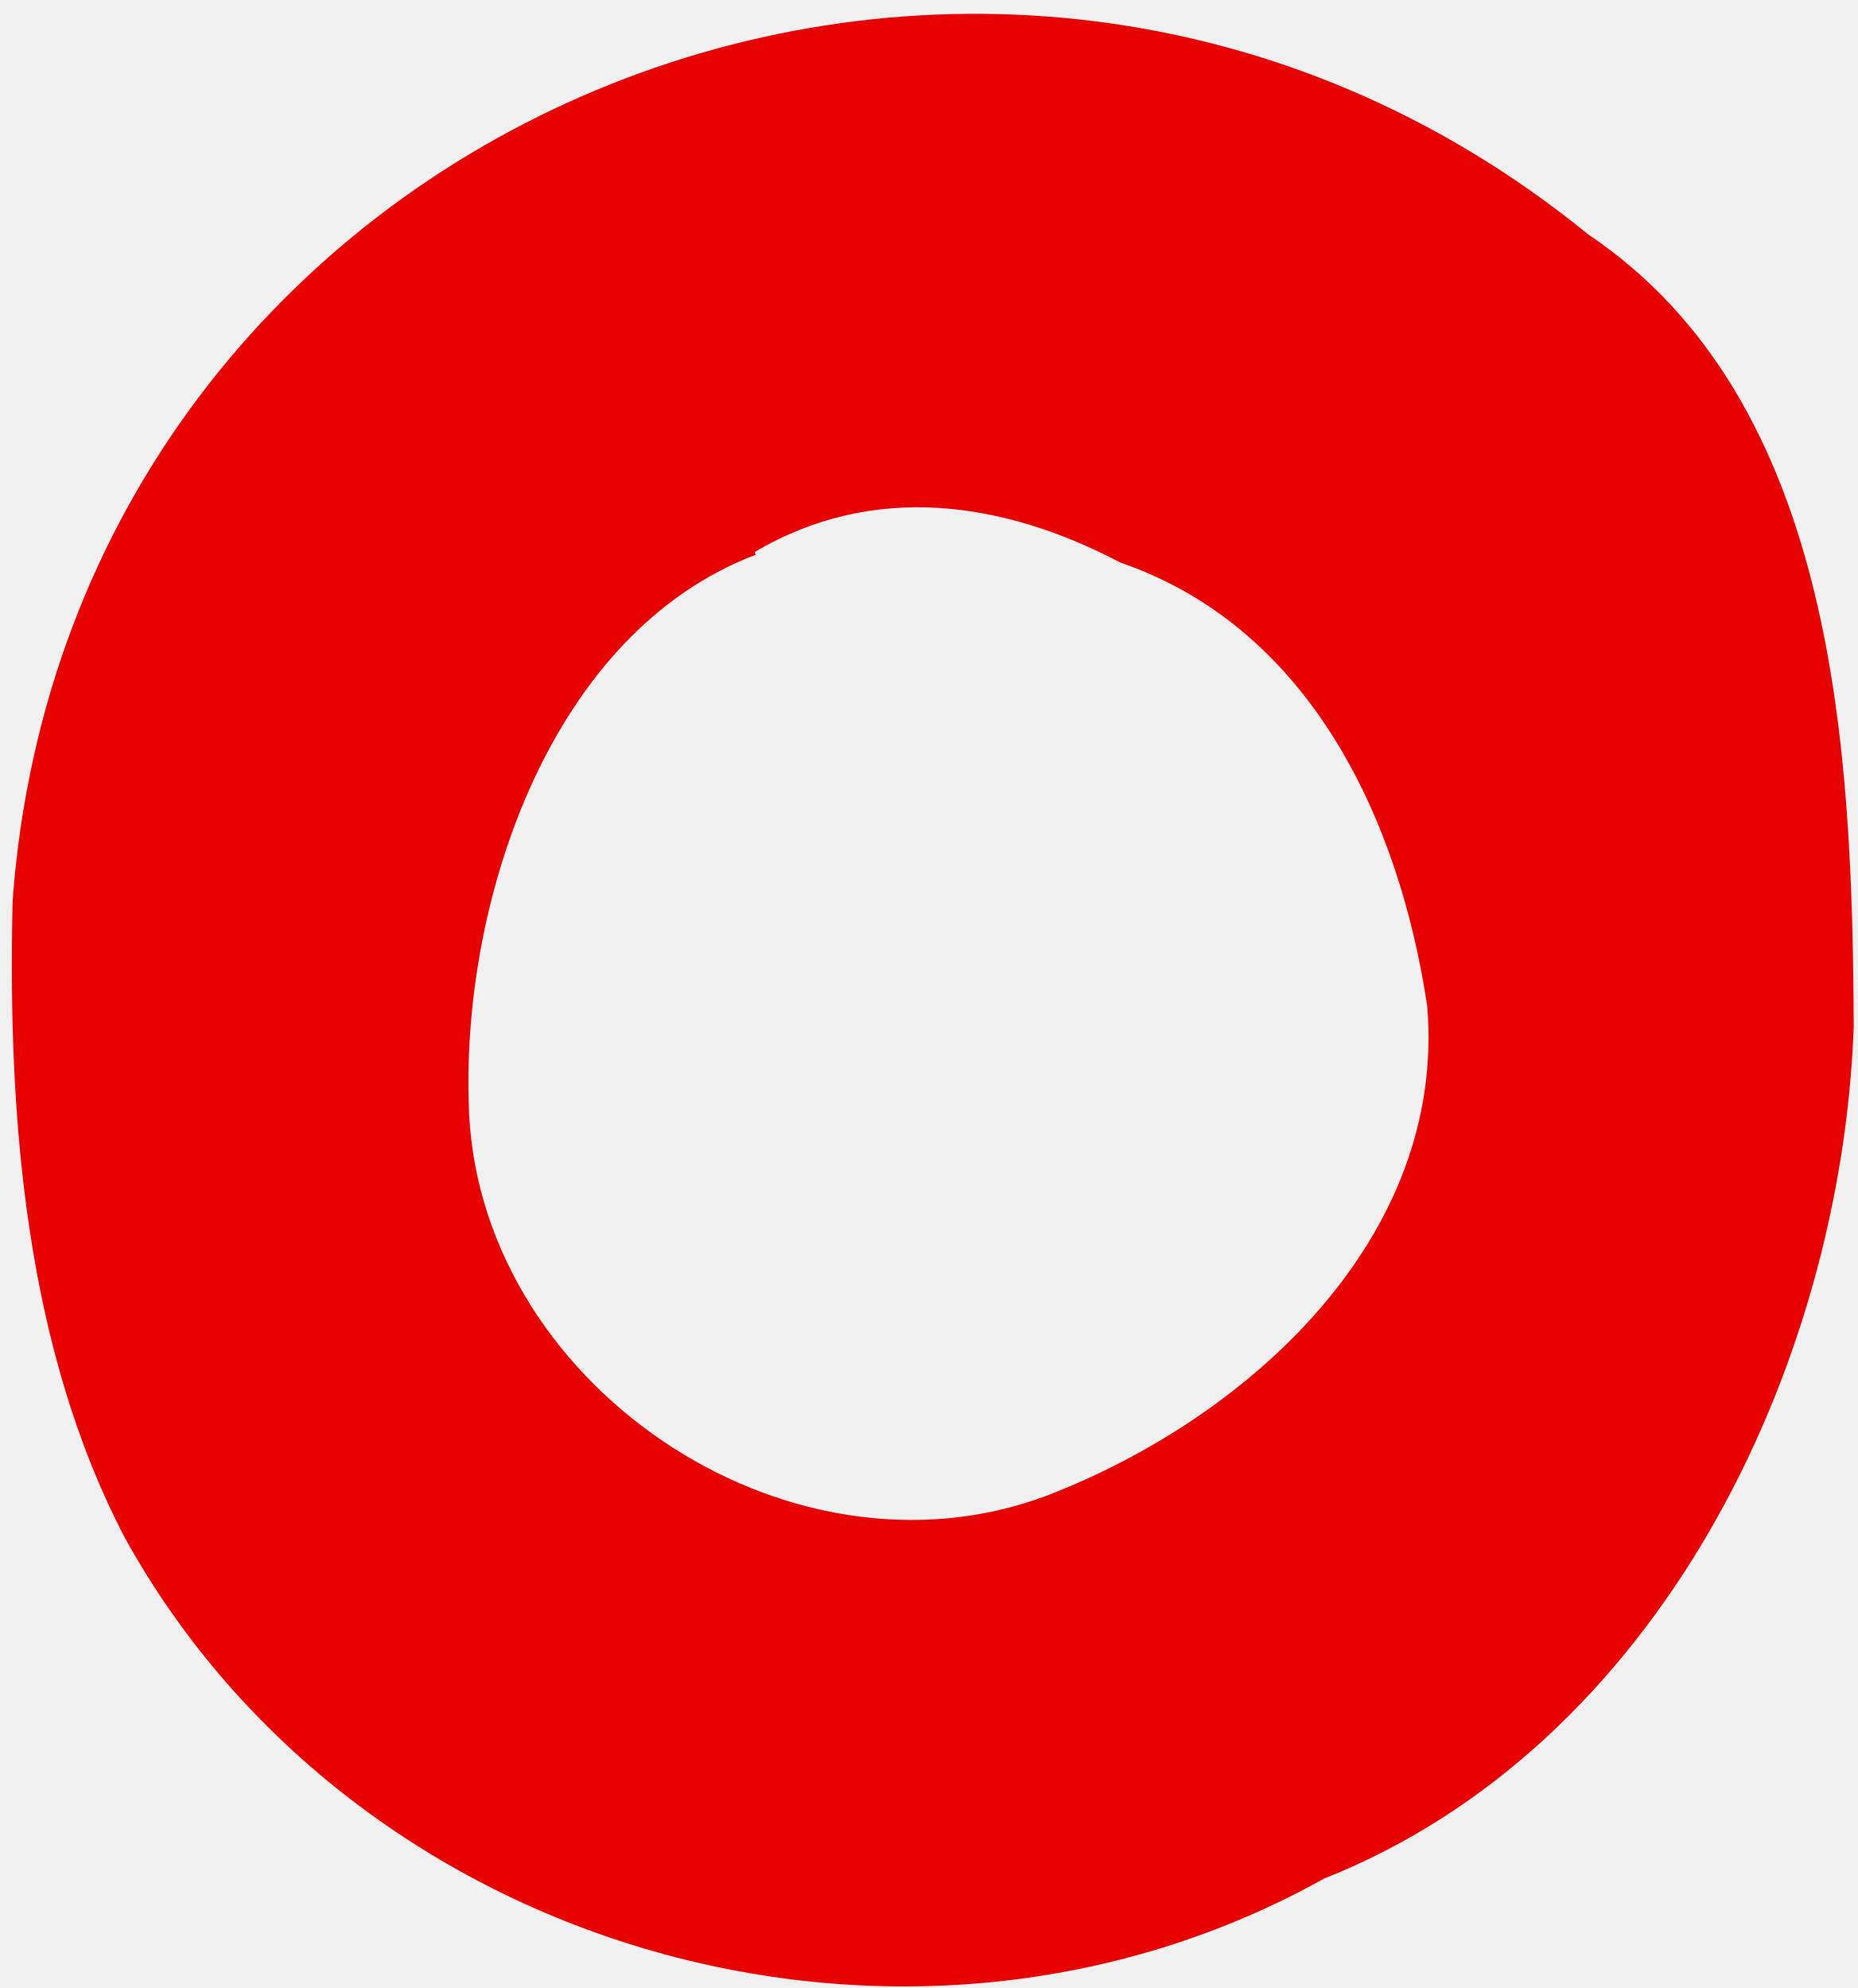
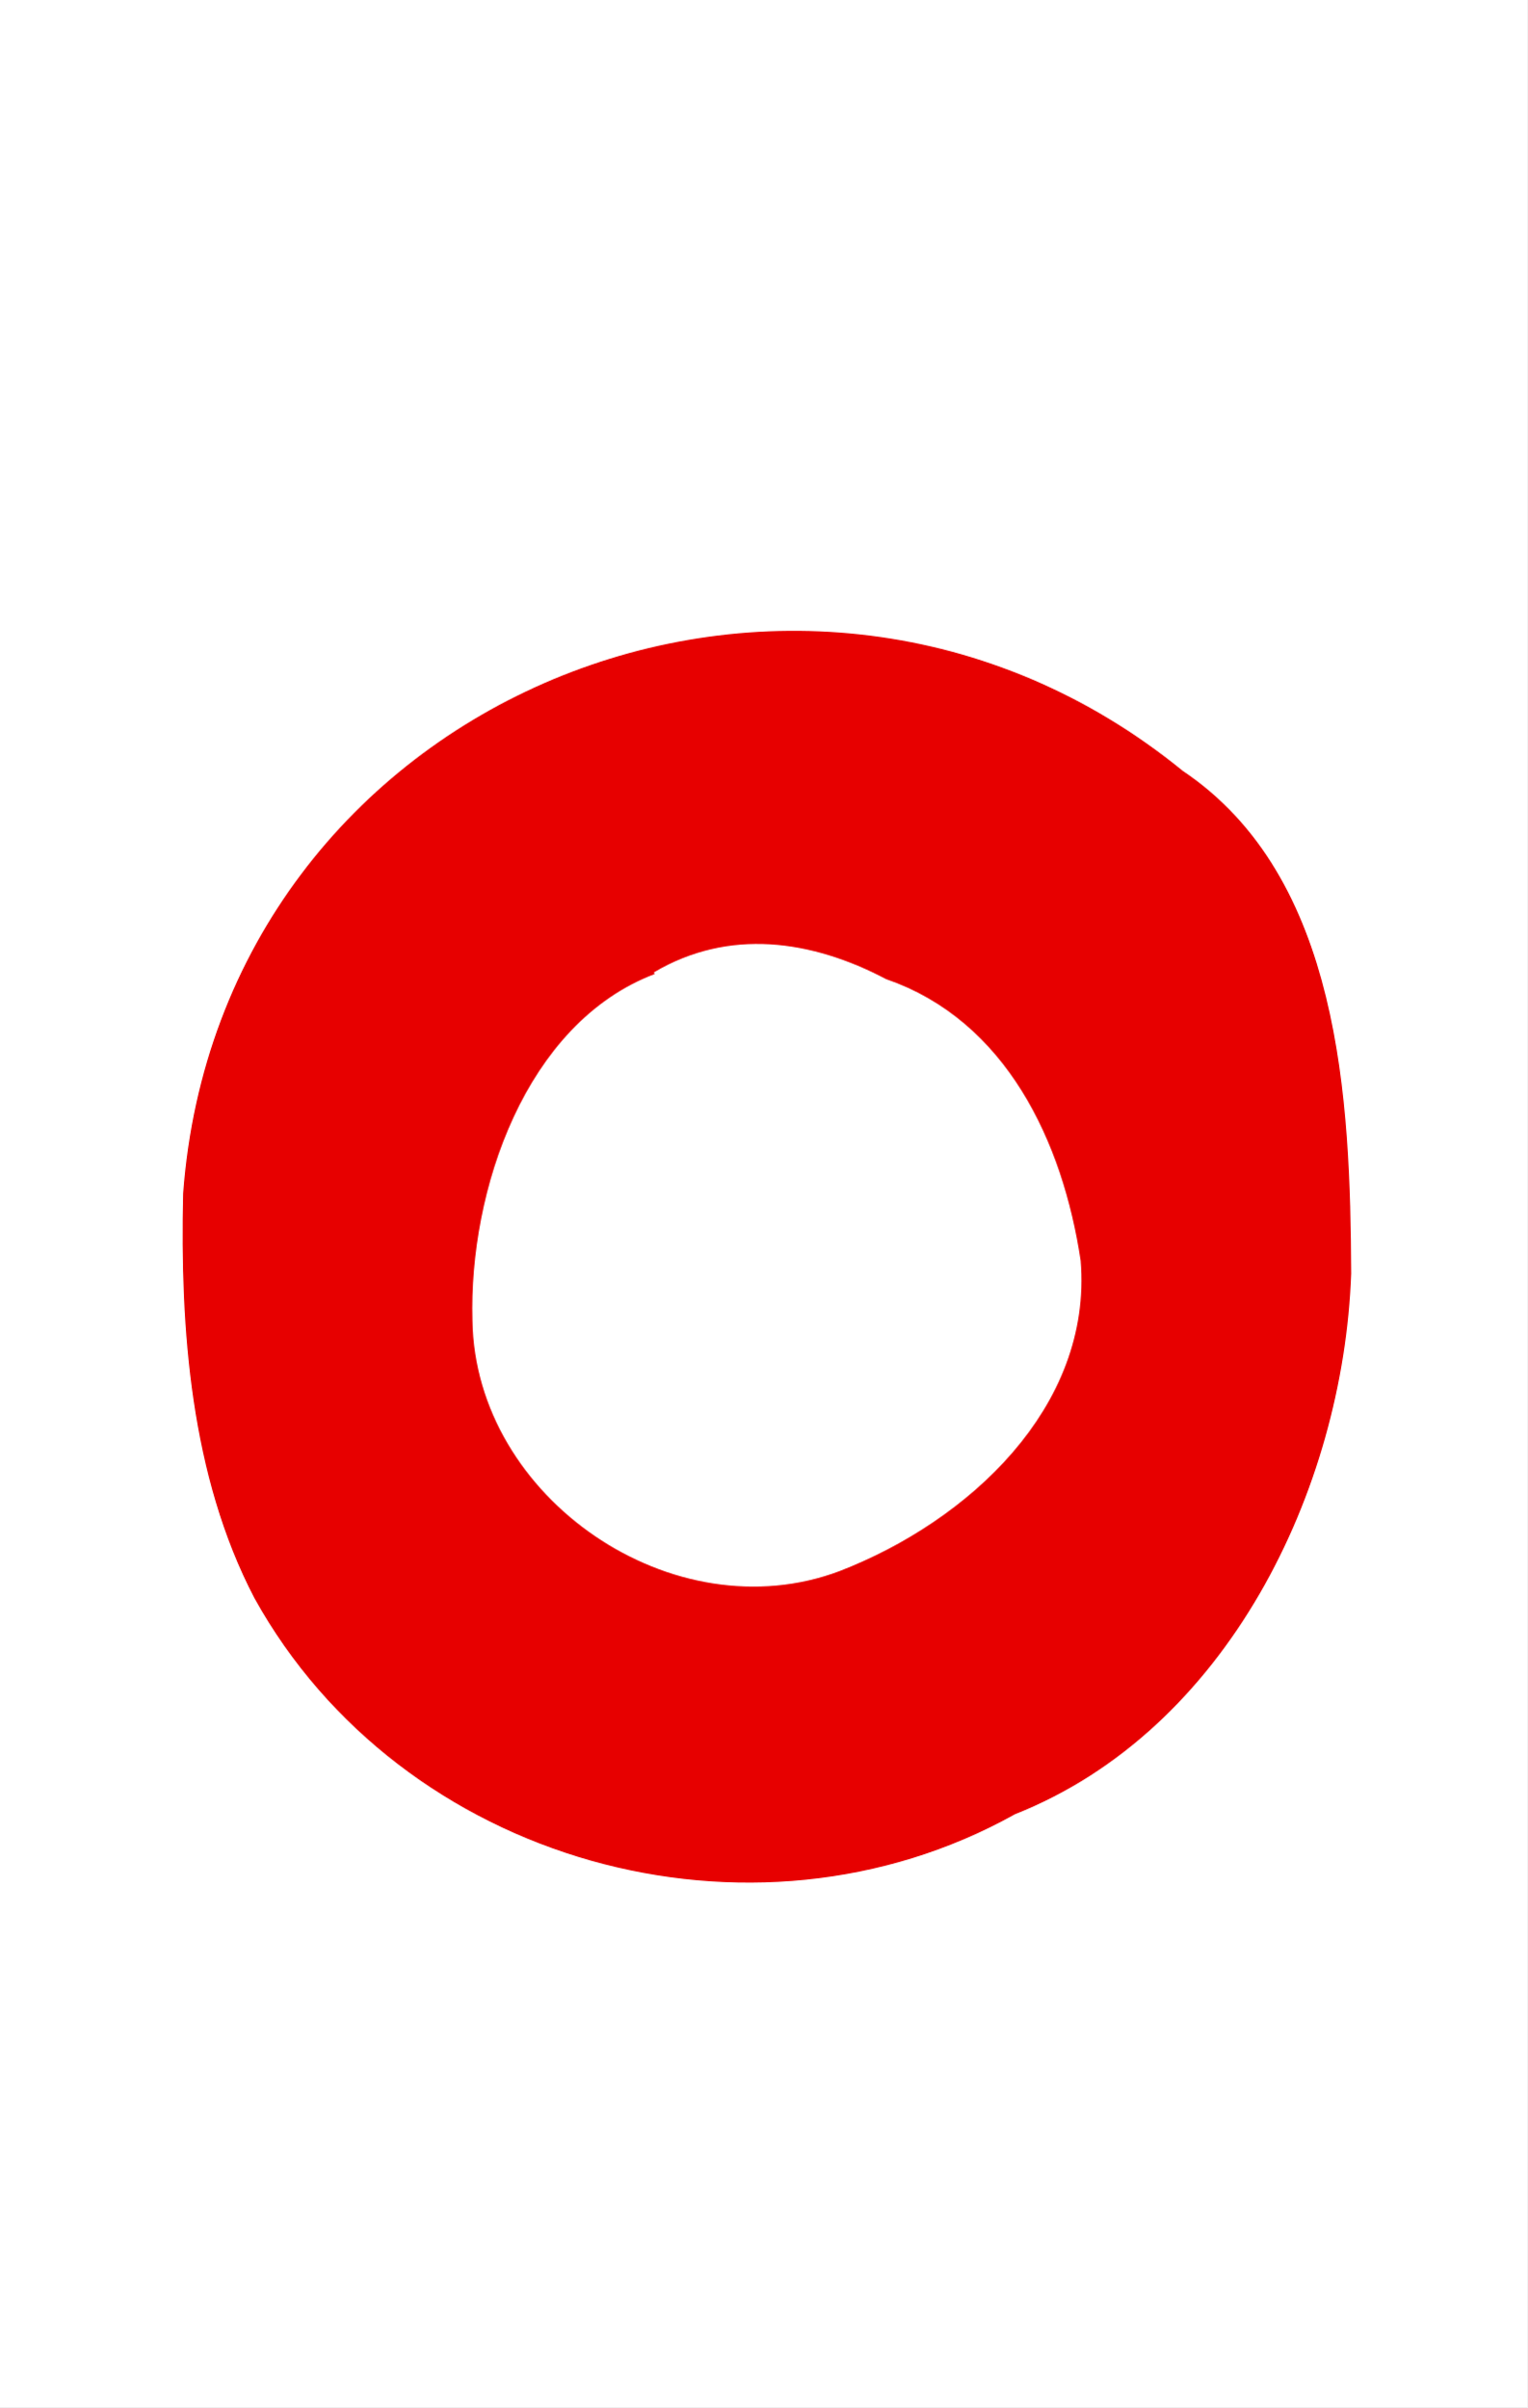
- <svg xmlns="http://www.w3.org/2000/svg" width="71" height="76" viewBox="0 0 71 76" fill="none">
-   <path d="M50.6 71.819C34.716 80.685 13.606 74.743 4.779 58.801C0.923 51.427 0.294 42.534 0.483 34.424C2.701 4.525 37.677 -9.806 60.705 8.964C70.24 15.372 70.798 28.79 70.851 39.251C70.371 52.34 63.355 66.766 50.6 71.819ZM28.844 21.105C28.866 21.155 28.866 21.155 28.887 21.206C21.086 24.17 17.694 34.268 17.913 42.081C18.076 52.794 30.048 60.962 40.057 57.16C47.736 54.189 55.281 47.322 54.551 38.472C53.484 31.326 50.068 24.001 42.829 21.509C38.336 19.144 33.361 18.426 28.844 21.105Z" fill="#E70000" />
+ <svg xmlns="http://www.w3.org/2000/svg" width="92" height="145" viewBox="0 0 92 145" fill="none">
+   <rect width="92" height="145" fill="white" />
+   <path d="M61.147 109.29C45.263 118.156 24.153 112.215 15.325 96.273C11.47 88.899 10.841 80.005 11.03 71.895C13.248 41.997 48.224 27.666 71.251 46.435C80.787 52.844 81.345 66.261 81.398 76.722C80.917 89.812 73.902 104.237 61.147 109.29ZM39.391 58.576C39.412 58.627 39.412 58.627 39.434 58.677C31.633 61.642 28.24 71.74 28.46 79.553C28.623 90.266 40.595 98.433 50.604 94.632C58.283 91.66 65.827 84.794 65.098 75.944C64.031 68.798 60.615 61.473 53.376 58.981C48.883 56.616 43.908 55.898 39.391 58.576Z" fill="#E70000" />
</svg>
